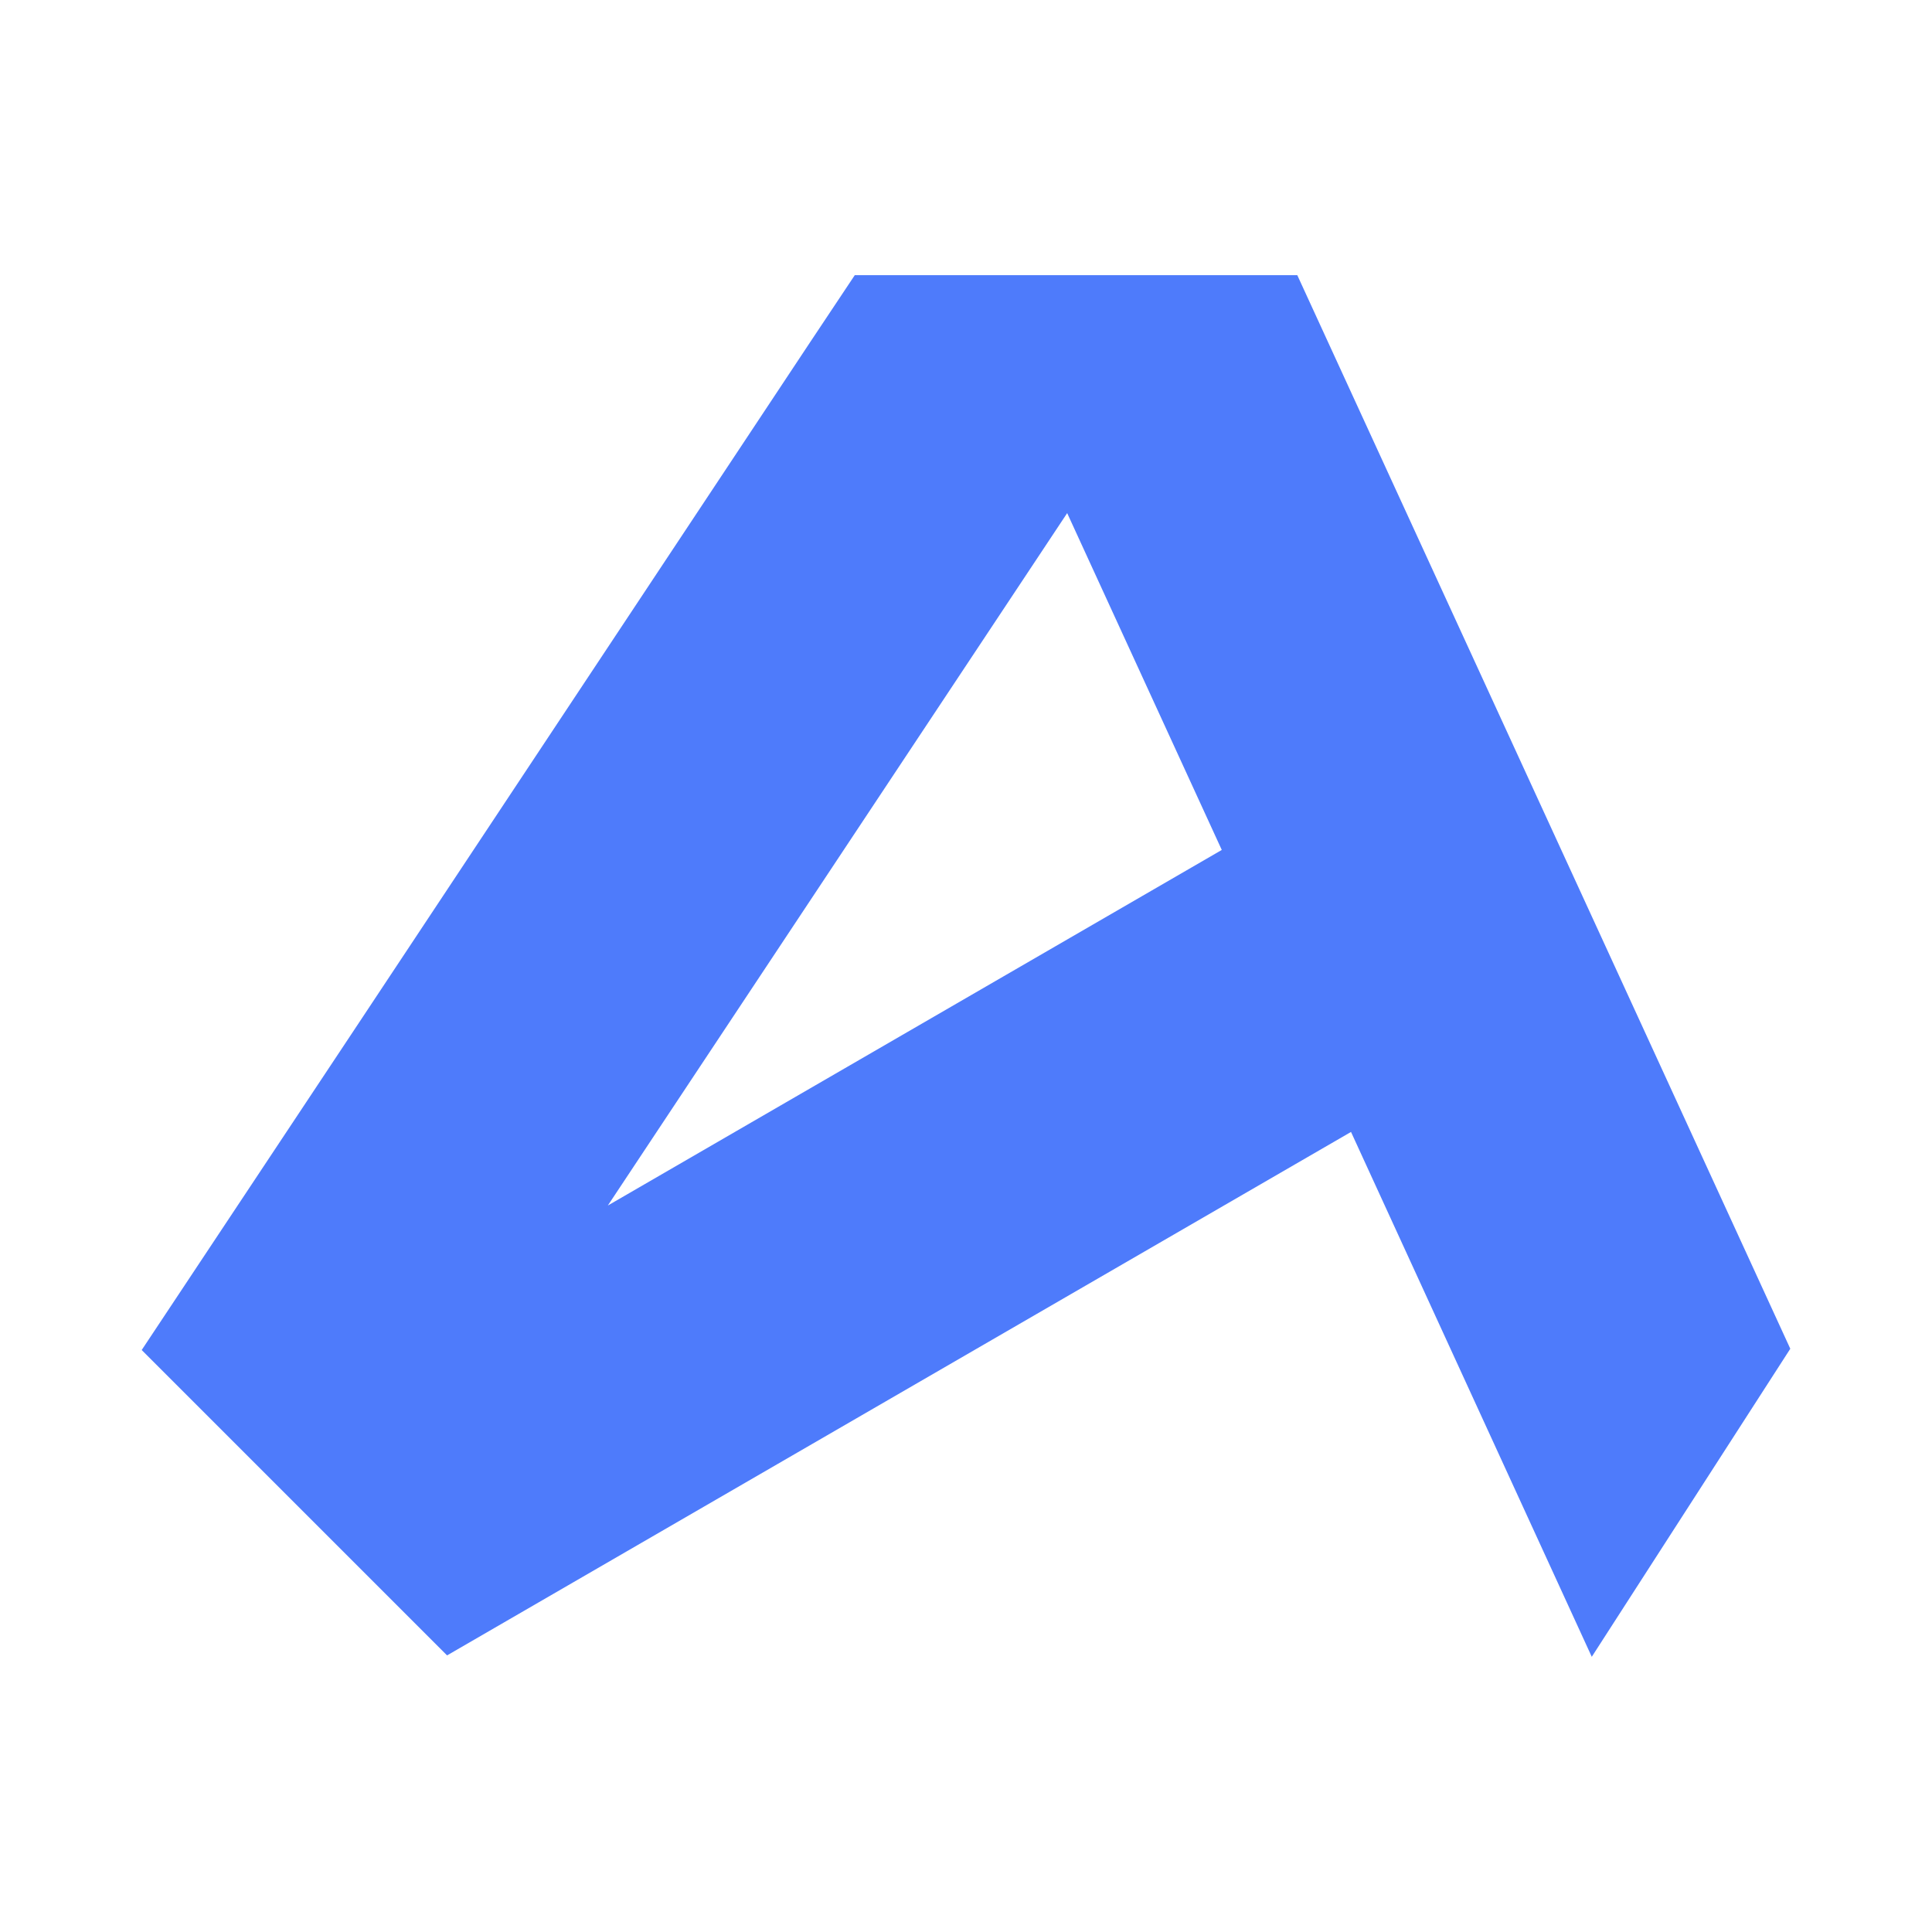
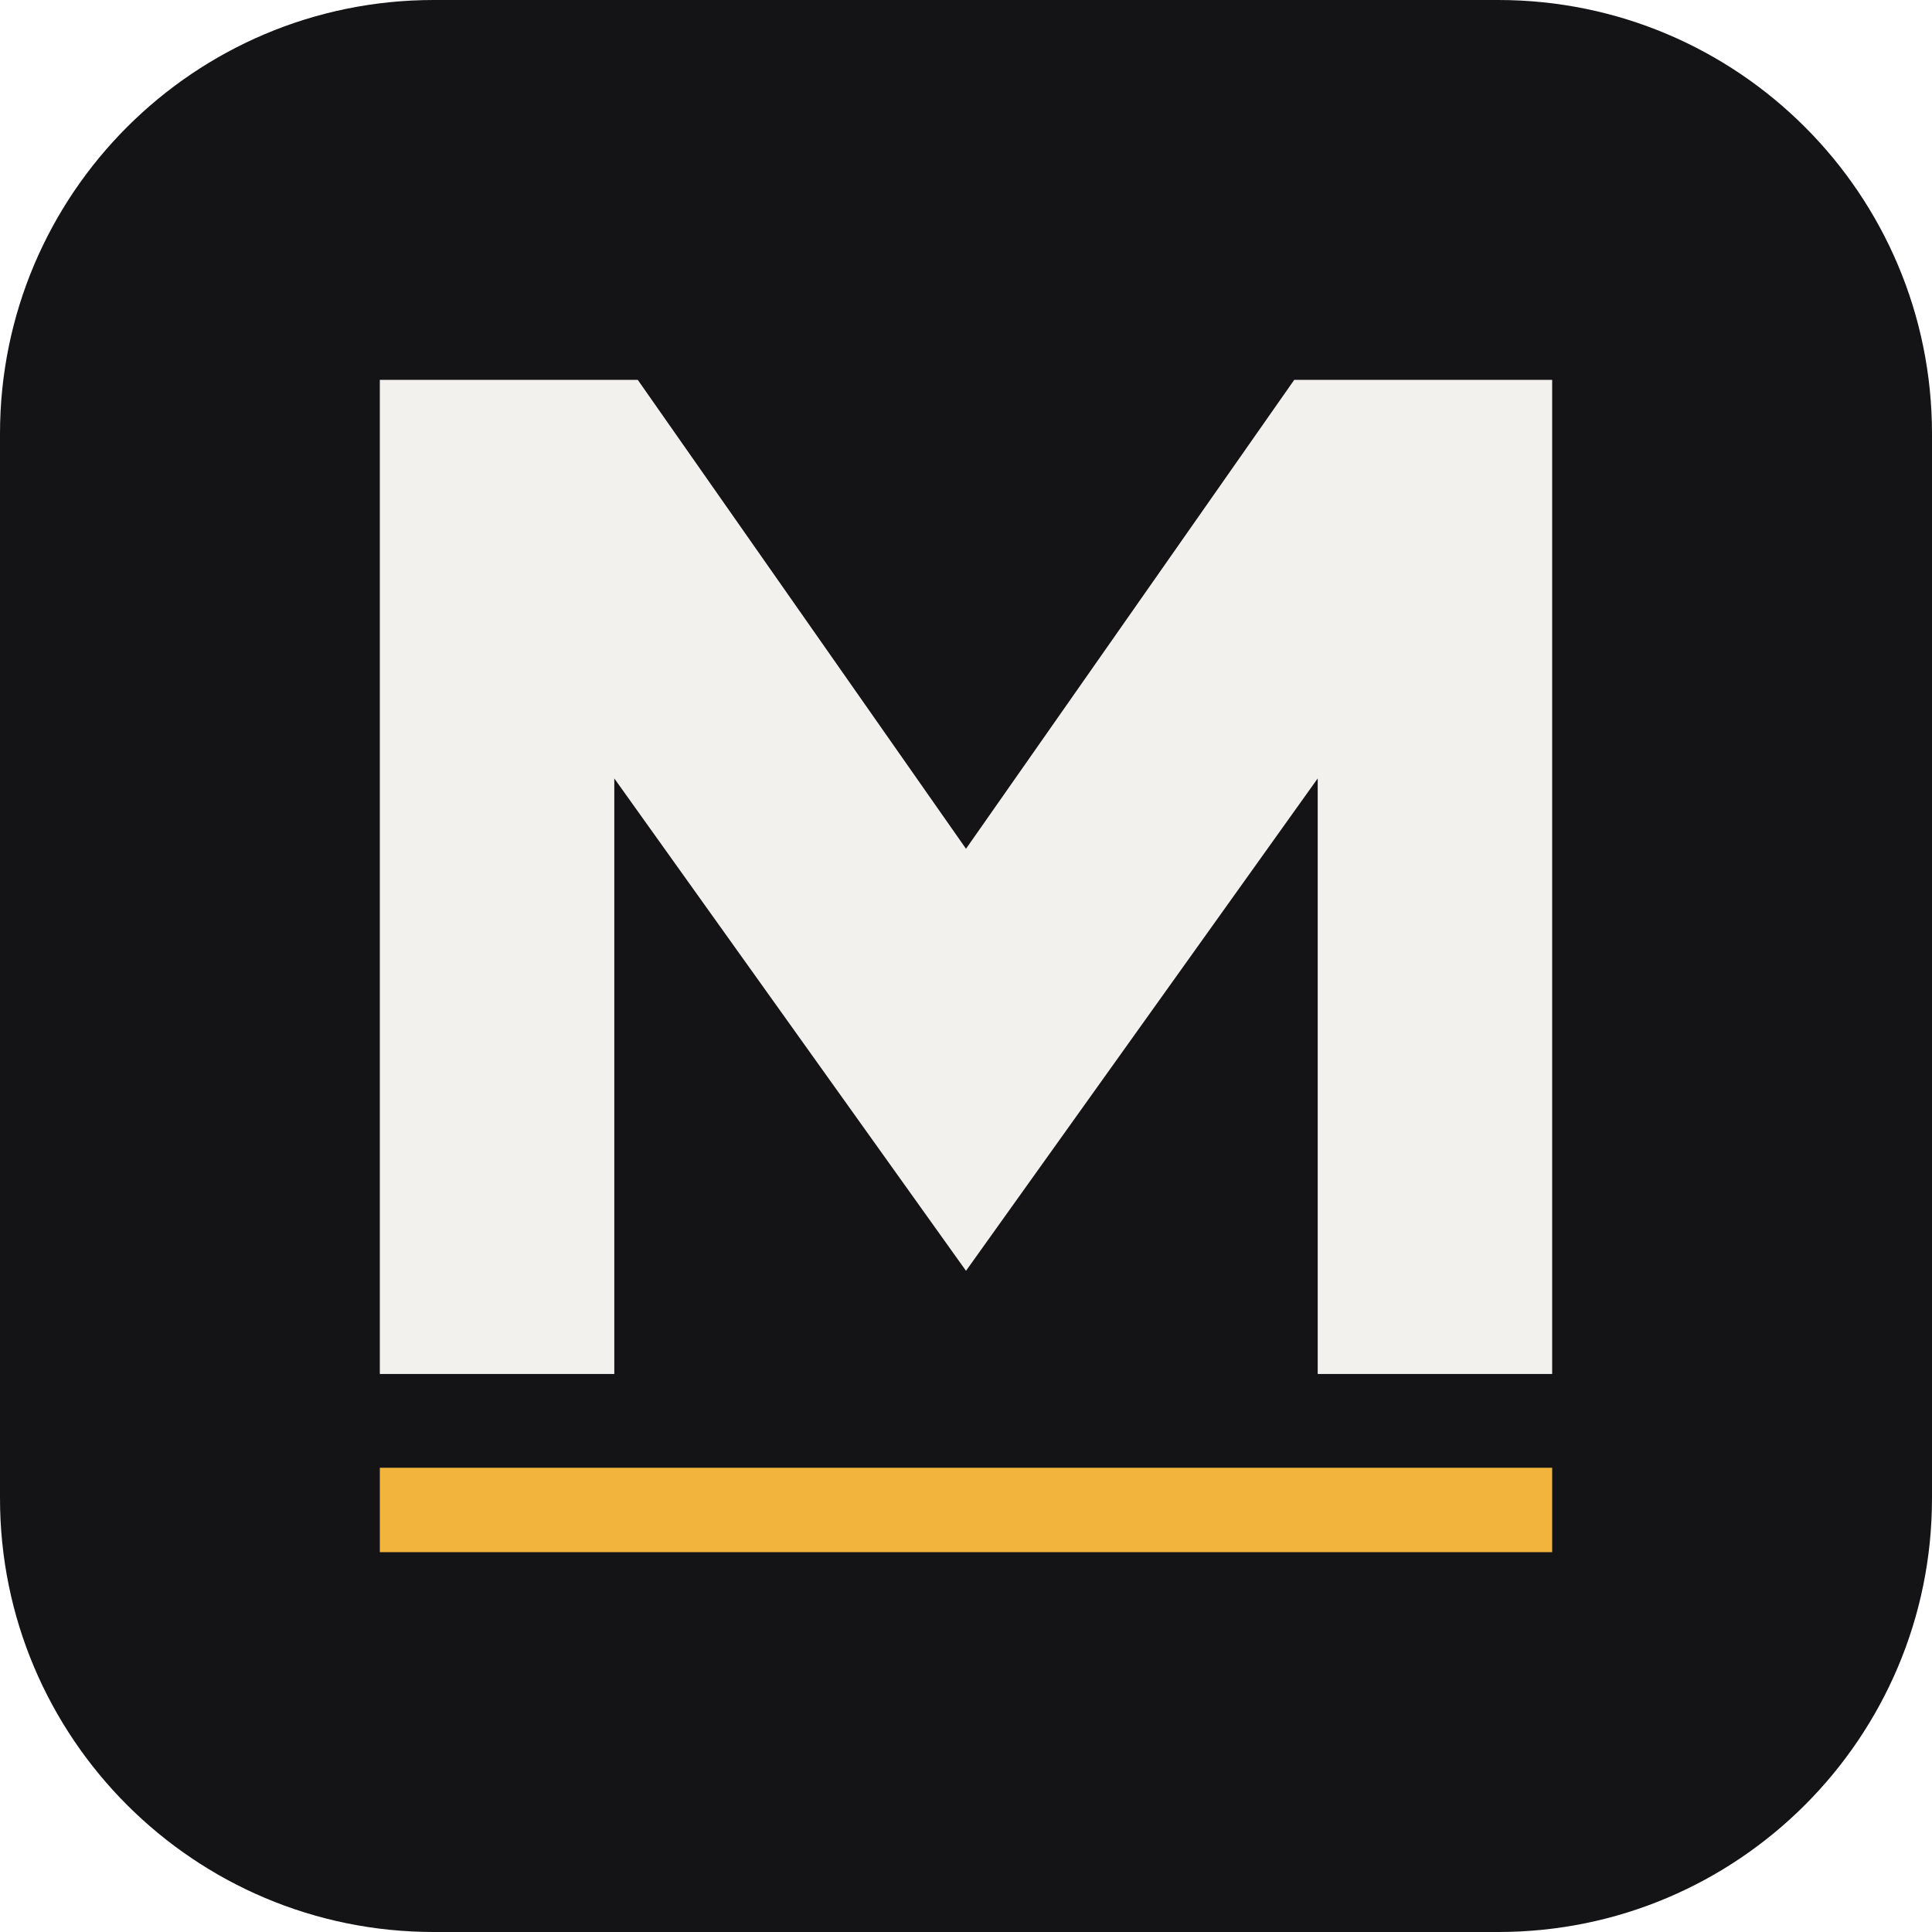
- <svg xmlns="http://www.w3.org/2000/svg" viewBox="-10 -19.42 136.34 136.34" role="img" aria-label="ArtCraft">
-   <path fill="#4e7bfb" d="M104.28,49.49L81.55,0h-31.23l-3.17,4.76L14.75,53.63,0,75.85l21.55,21.55,63.79-36.94,16.99,37.04,14.01-21.74-12.06-26.27ZM32.89,65.66l32.42-48.87,10.91,23.77-43.32,25.09Z" />
+ <svg xmlns="http://www.w3.org/2000/svg" viewBox="0 0 824 824" role="img" aria-label="MANUCRAFT">
+   <rect width="824" height="824" rx="185" fill="#141417" />
+   <path fill="#f2f1ee" d="M162,586V162H272L412,362L552,162H662V586H562V332L412,542L262,332V586Z" />
+   <rect x="162" y="626" width="500" height="36" fill="#f2b43c" />
</svg>
